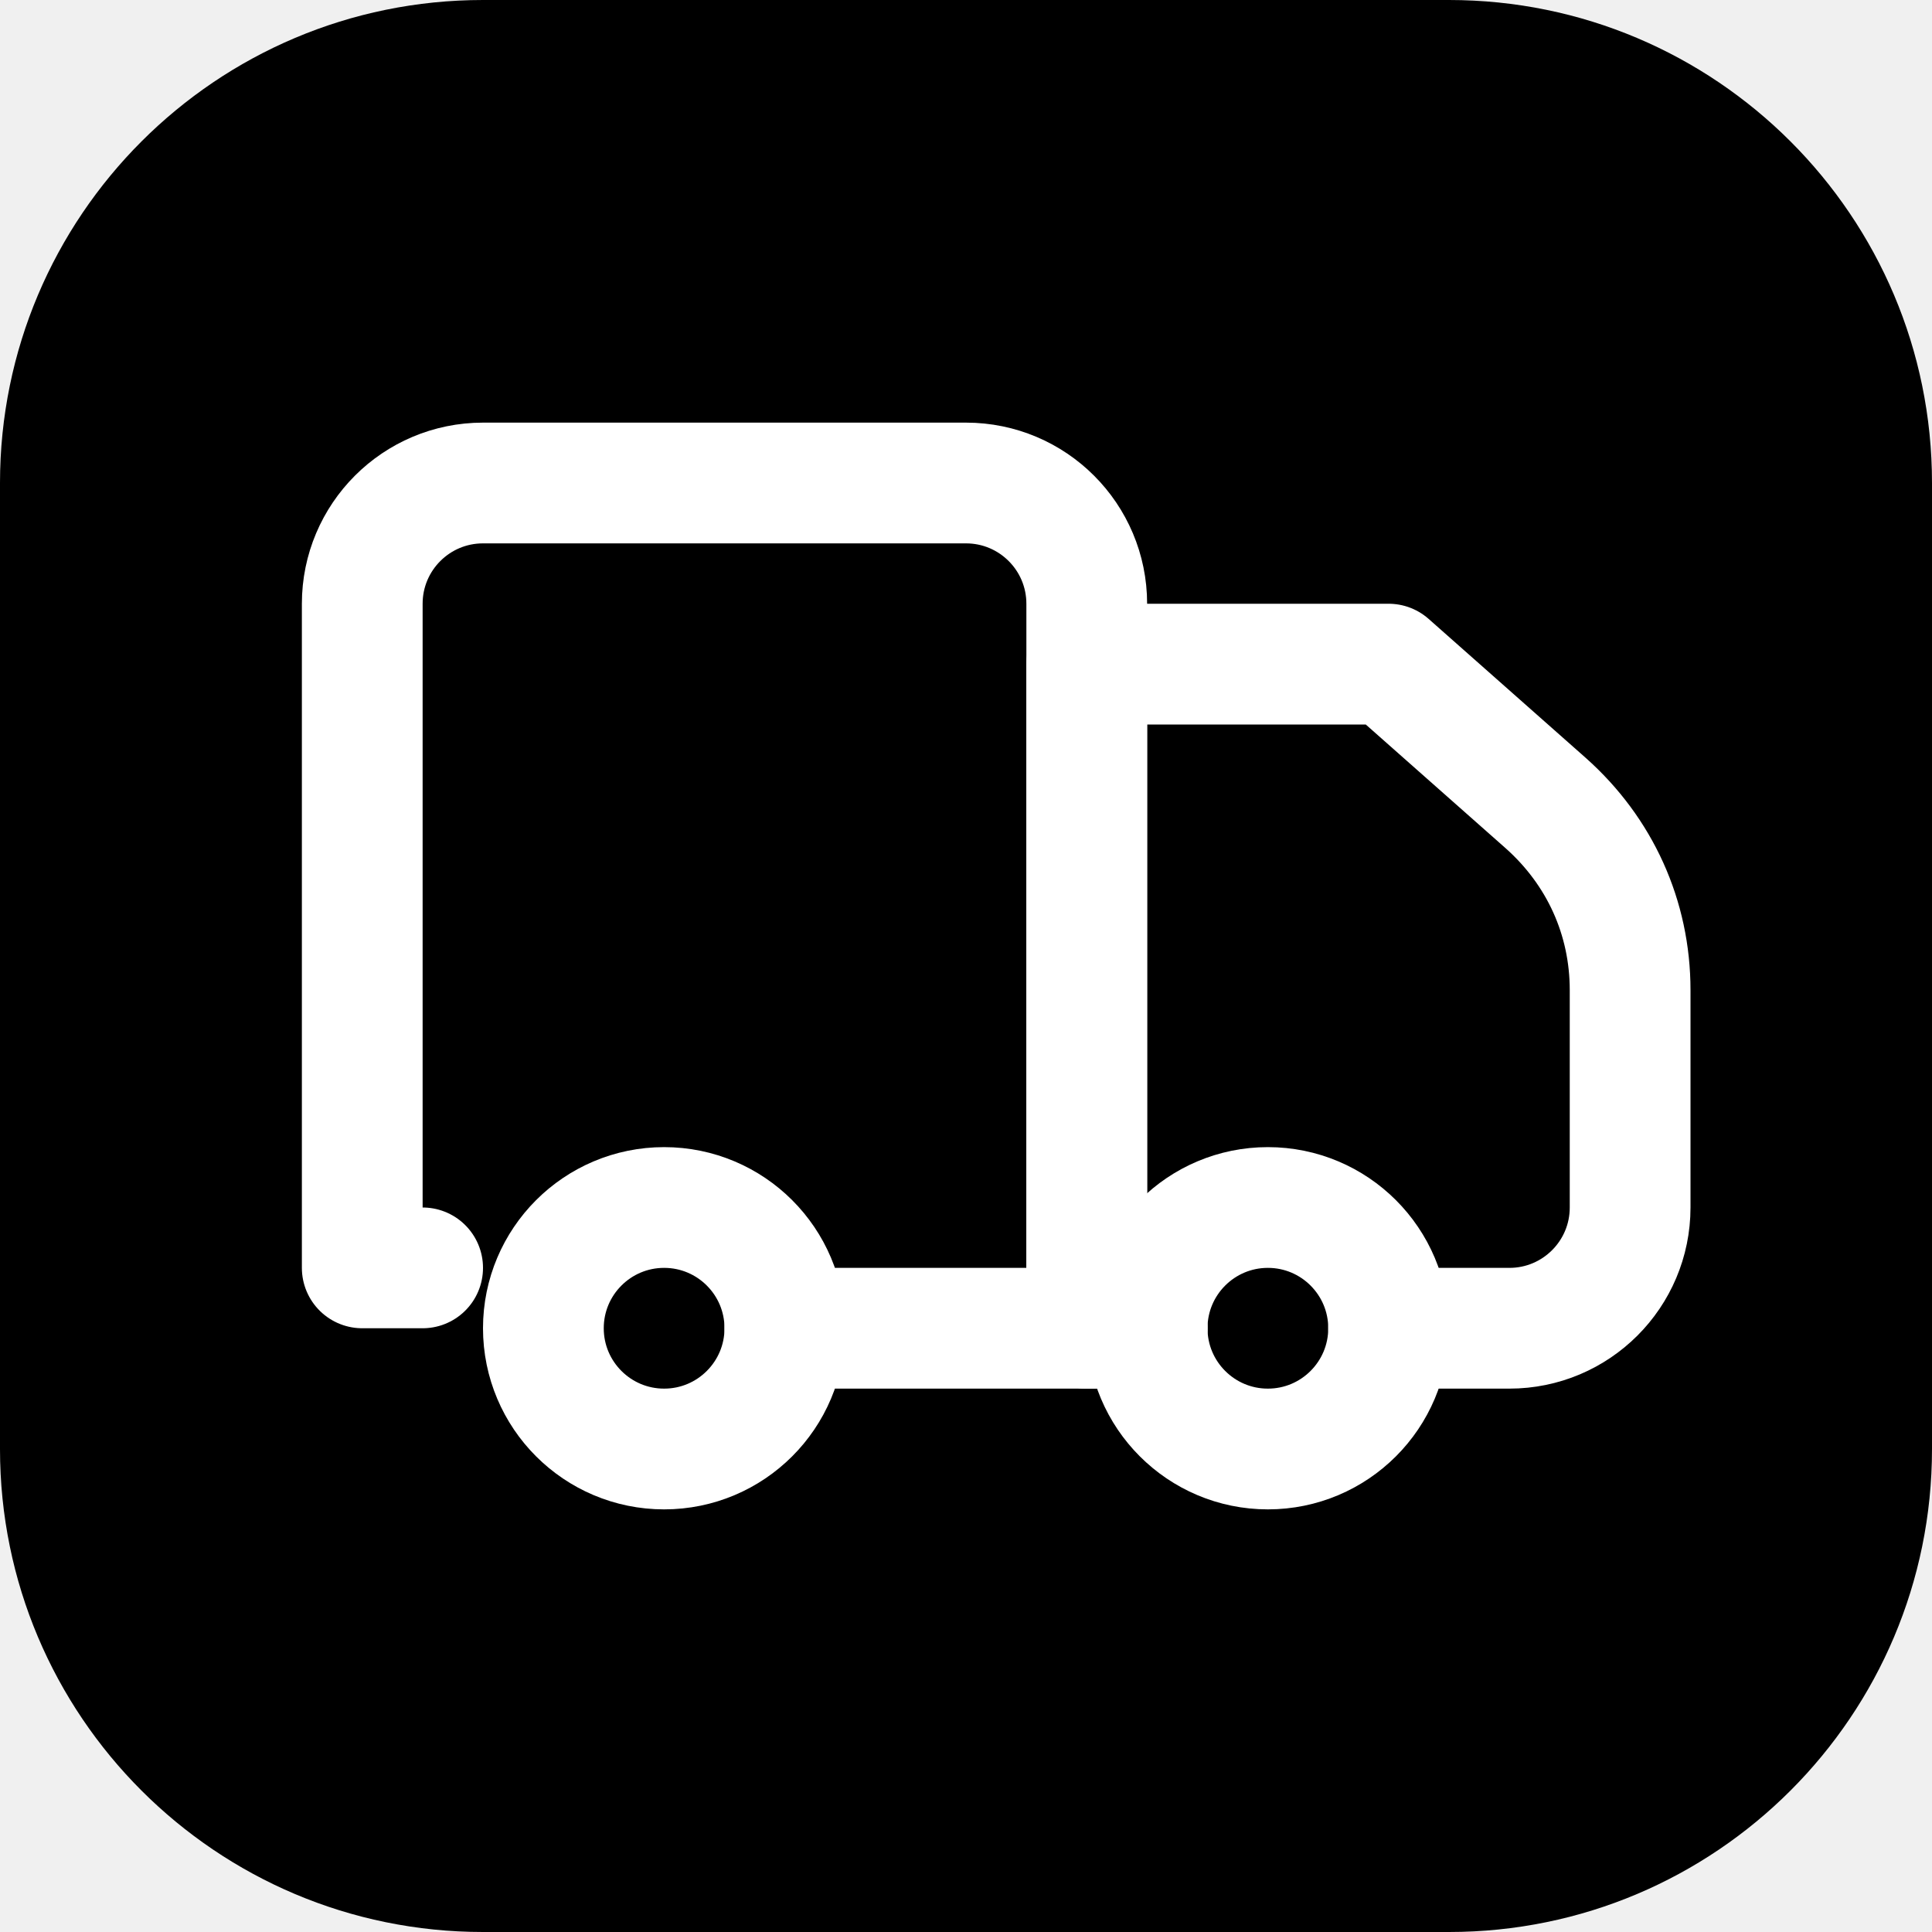
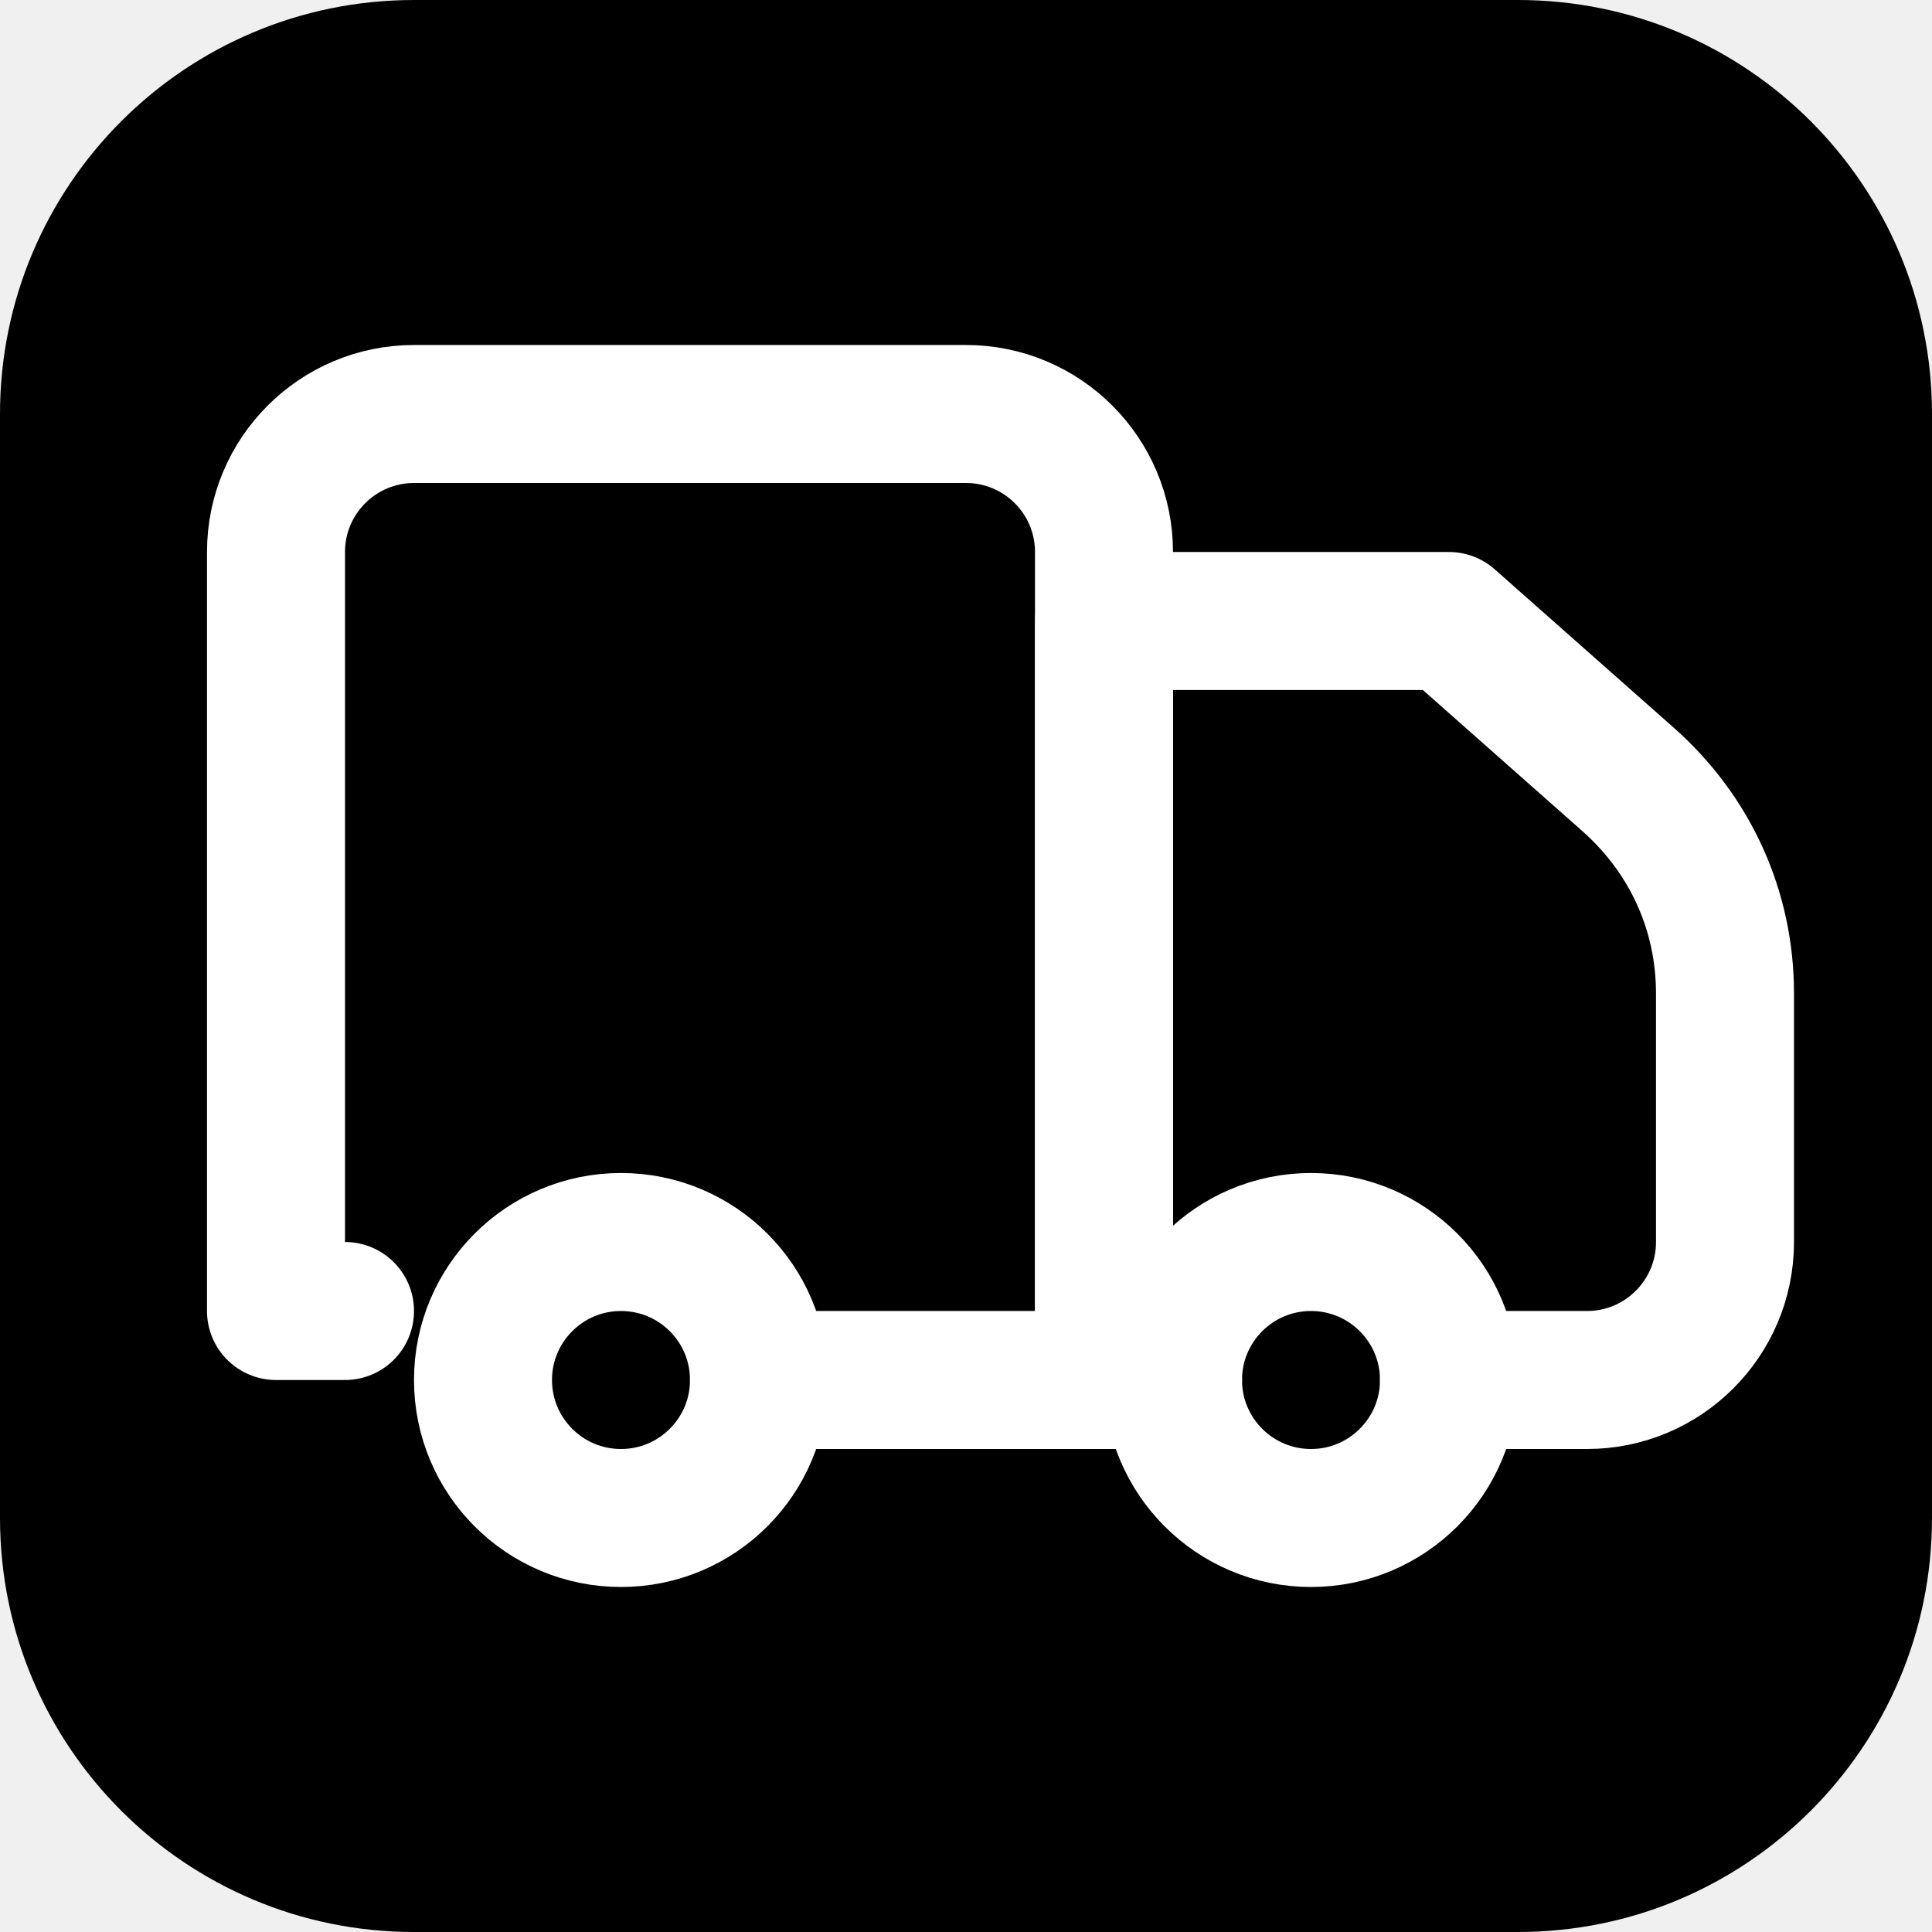
- <svg xmlns="http://www.w3.org/2000/svg" width="32" height="32" viewBox="0 0 32 32">
-   <rect width="32" height="32" rx="8" fill="#000000" />
-   <g transform="translate(4, 4)" fill="none" stroke="#ffffff" stroke-width="2" stroke-linecap="round" stroke-linejoin="round">
+ <svg xmlns="http://www.w3.org/2000/svg" width="32" height="32" viewBox="0 0 28 28">
+   <rect width="28" height="28" rx="6" fill="#000000" />
+   <g transform="translate(2, 2)" fill="none" stroke="#ffffff" stroke-width="2" stroke-linecap="round" stroke-linejoin="round">
    <path d="M14 18V6a2 2 0 0 0-2-2H4a2 2 0 0 0-2 2v11h1" />
    <path d="M15 18H9" />
    <path d="M19 18h2a2 2 0 0 0 2-2v-3.6c0-1.2-.5-2.3-1.4-3.1L19 7h-5v11h1" />
    <circle cx="7" cy="18" r="2" />
    <circle cx="17" cy="18" r="2" />
  </g>
</svg>
